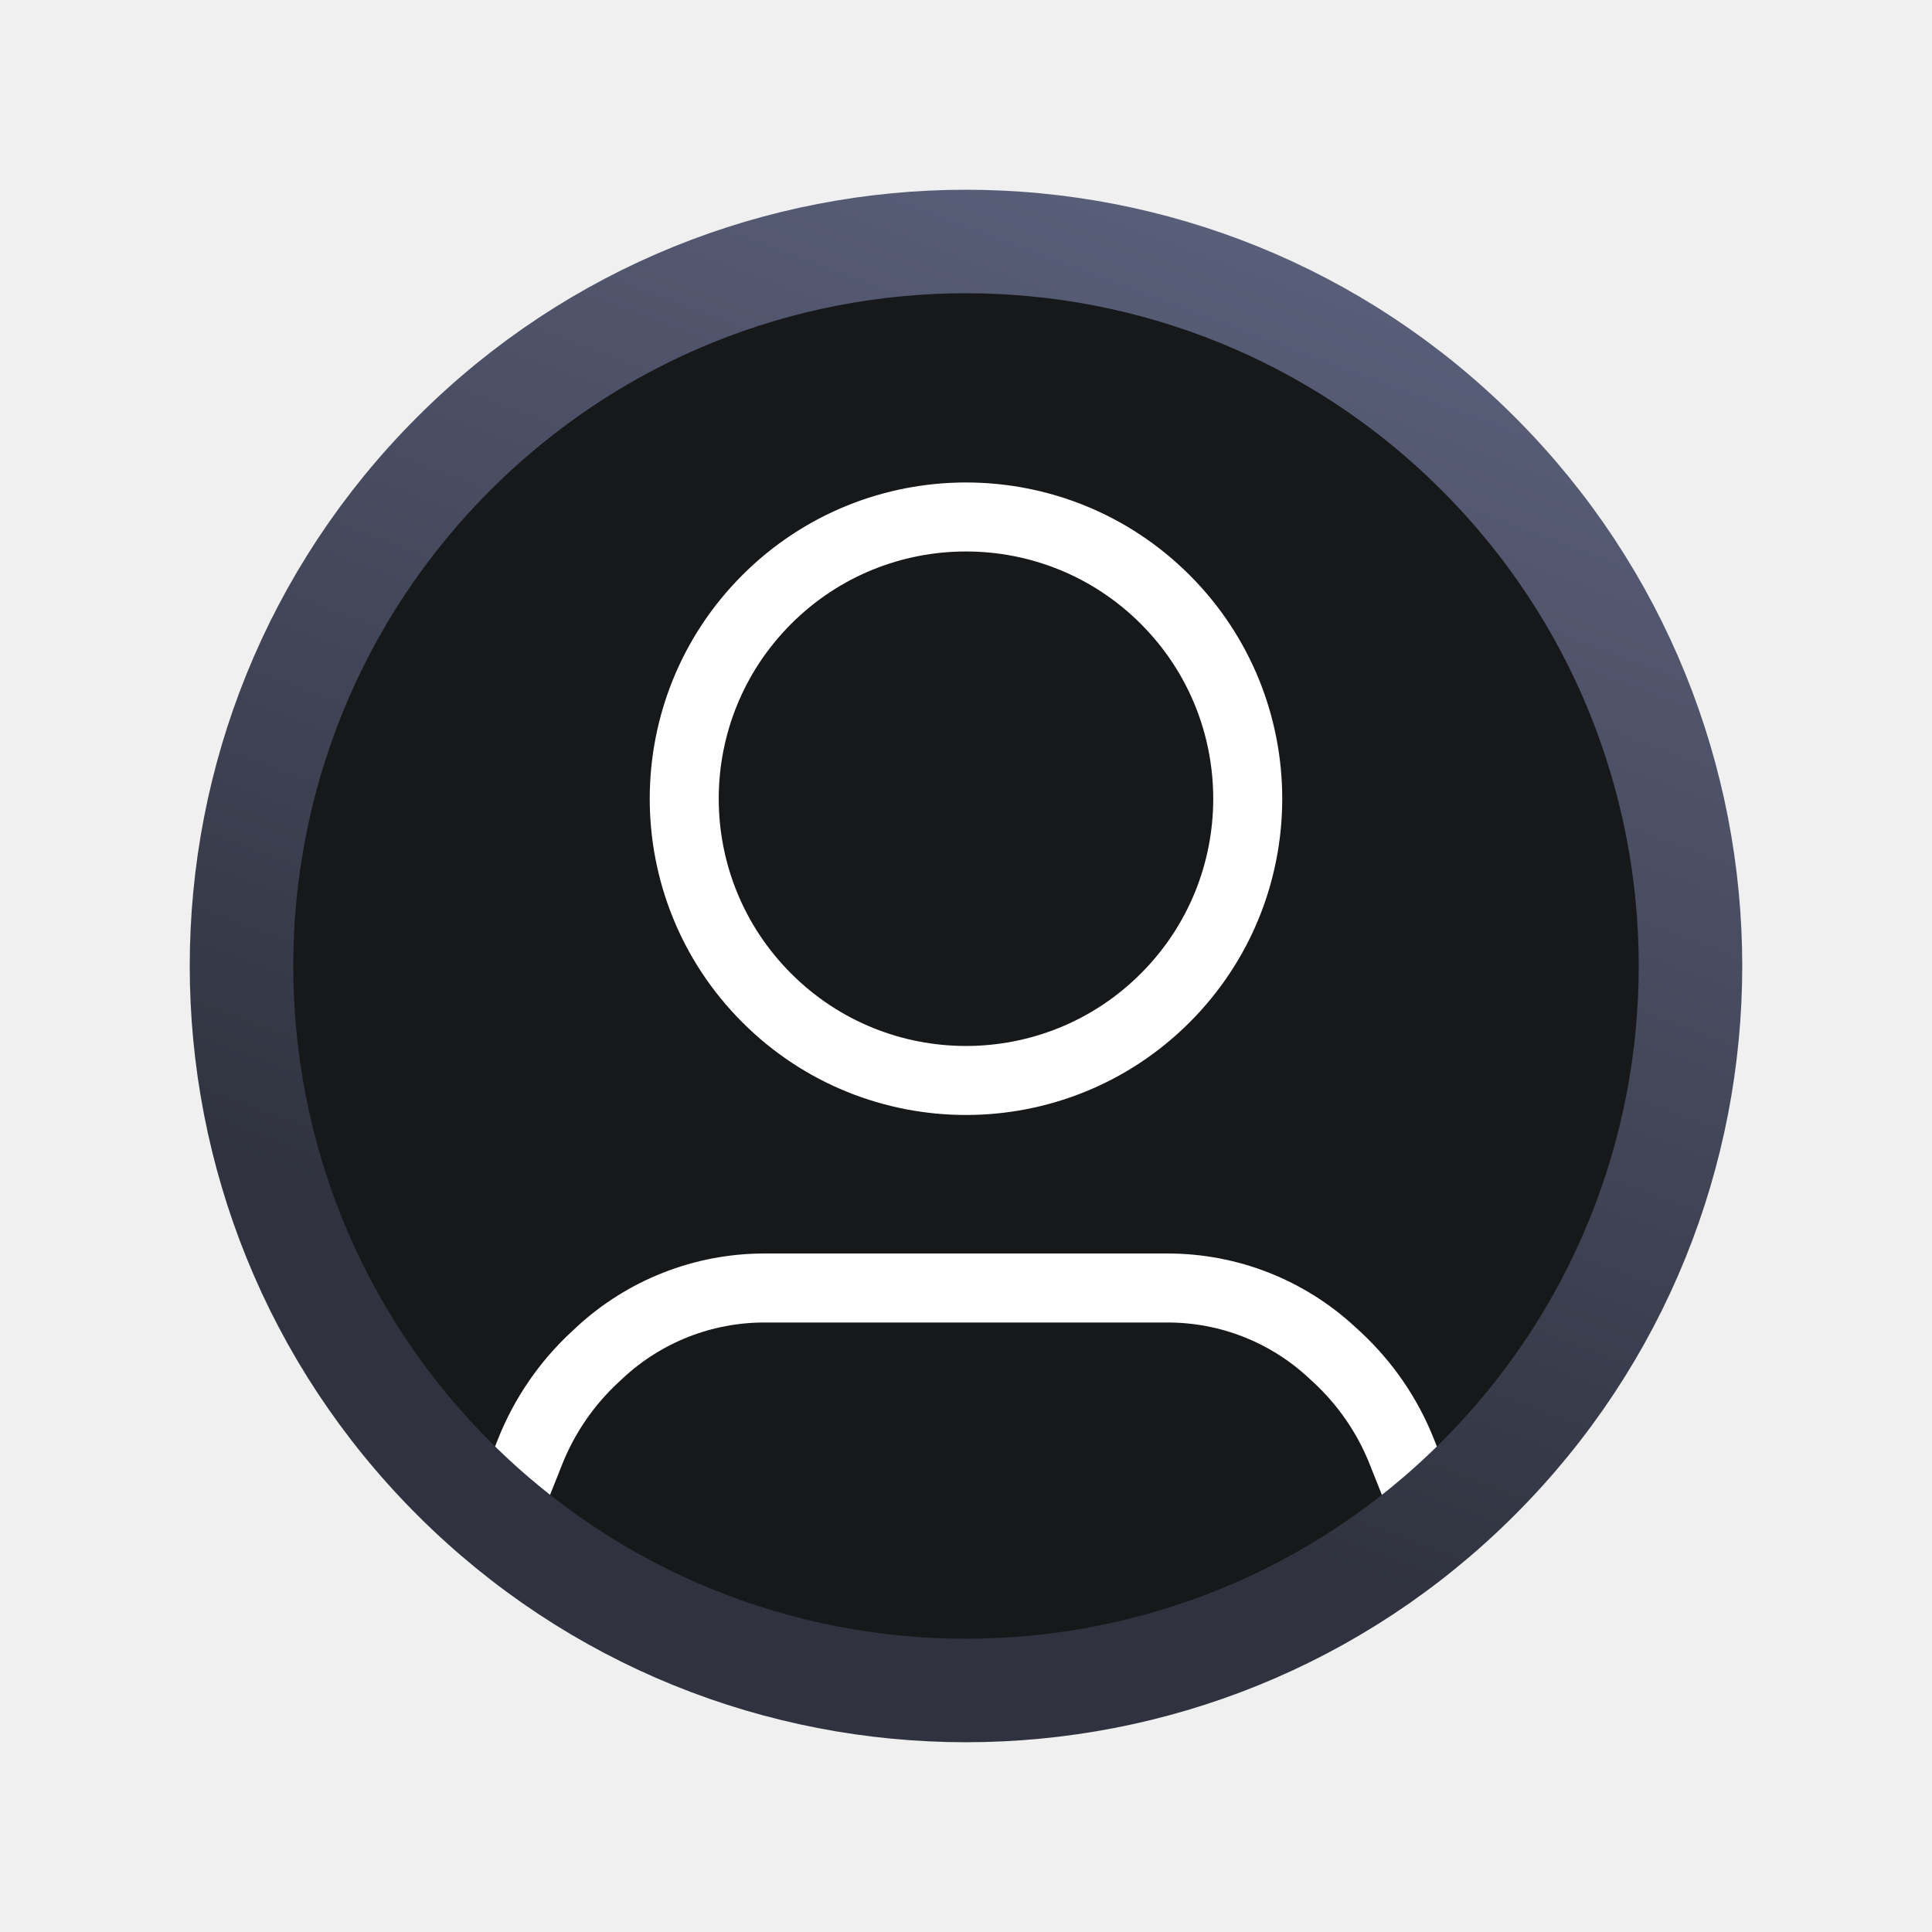
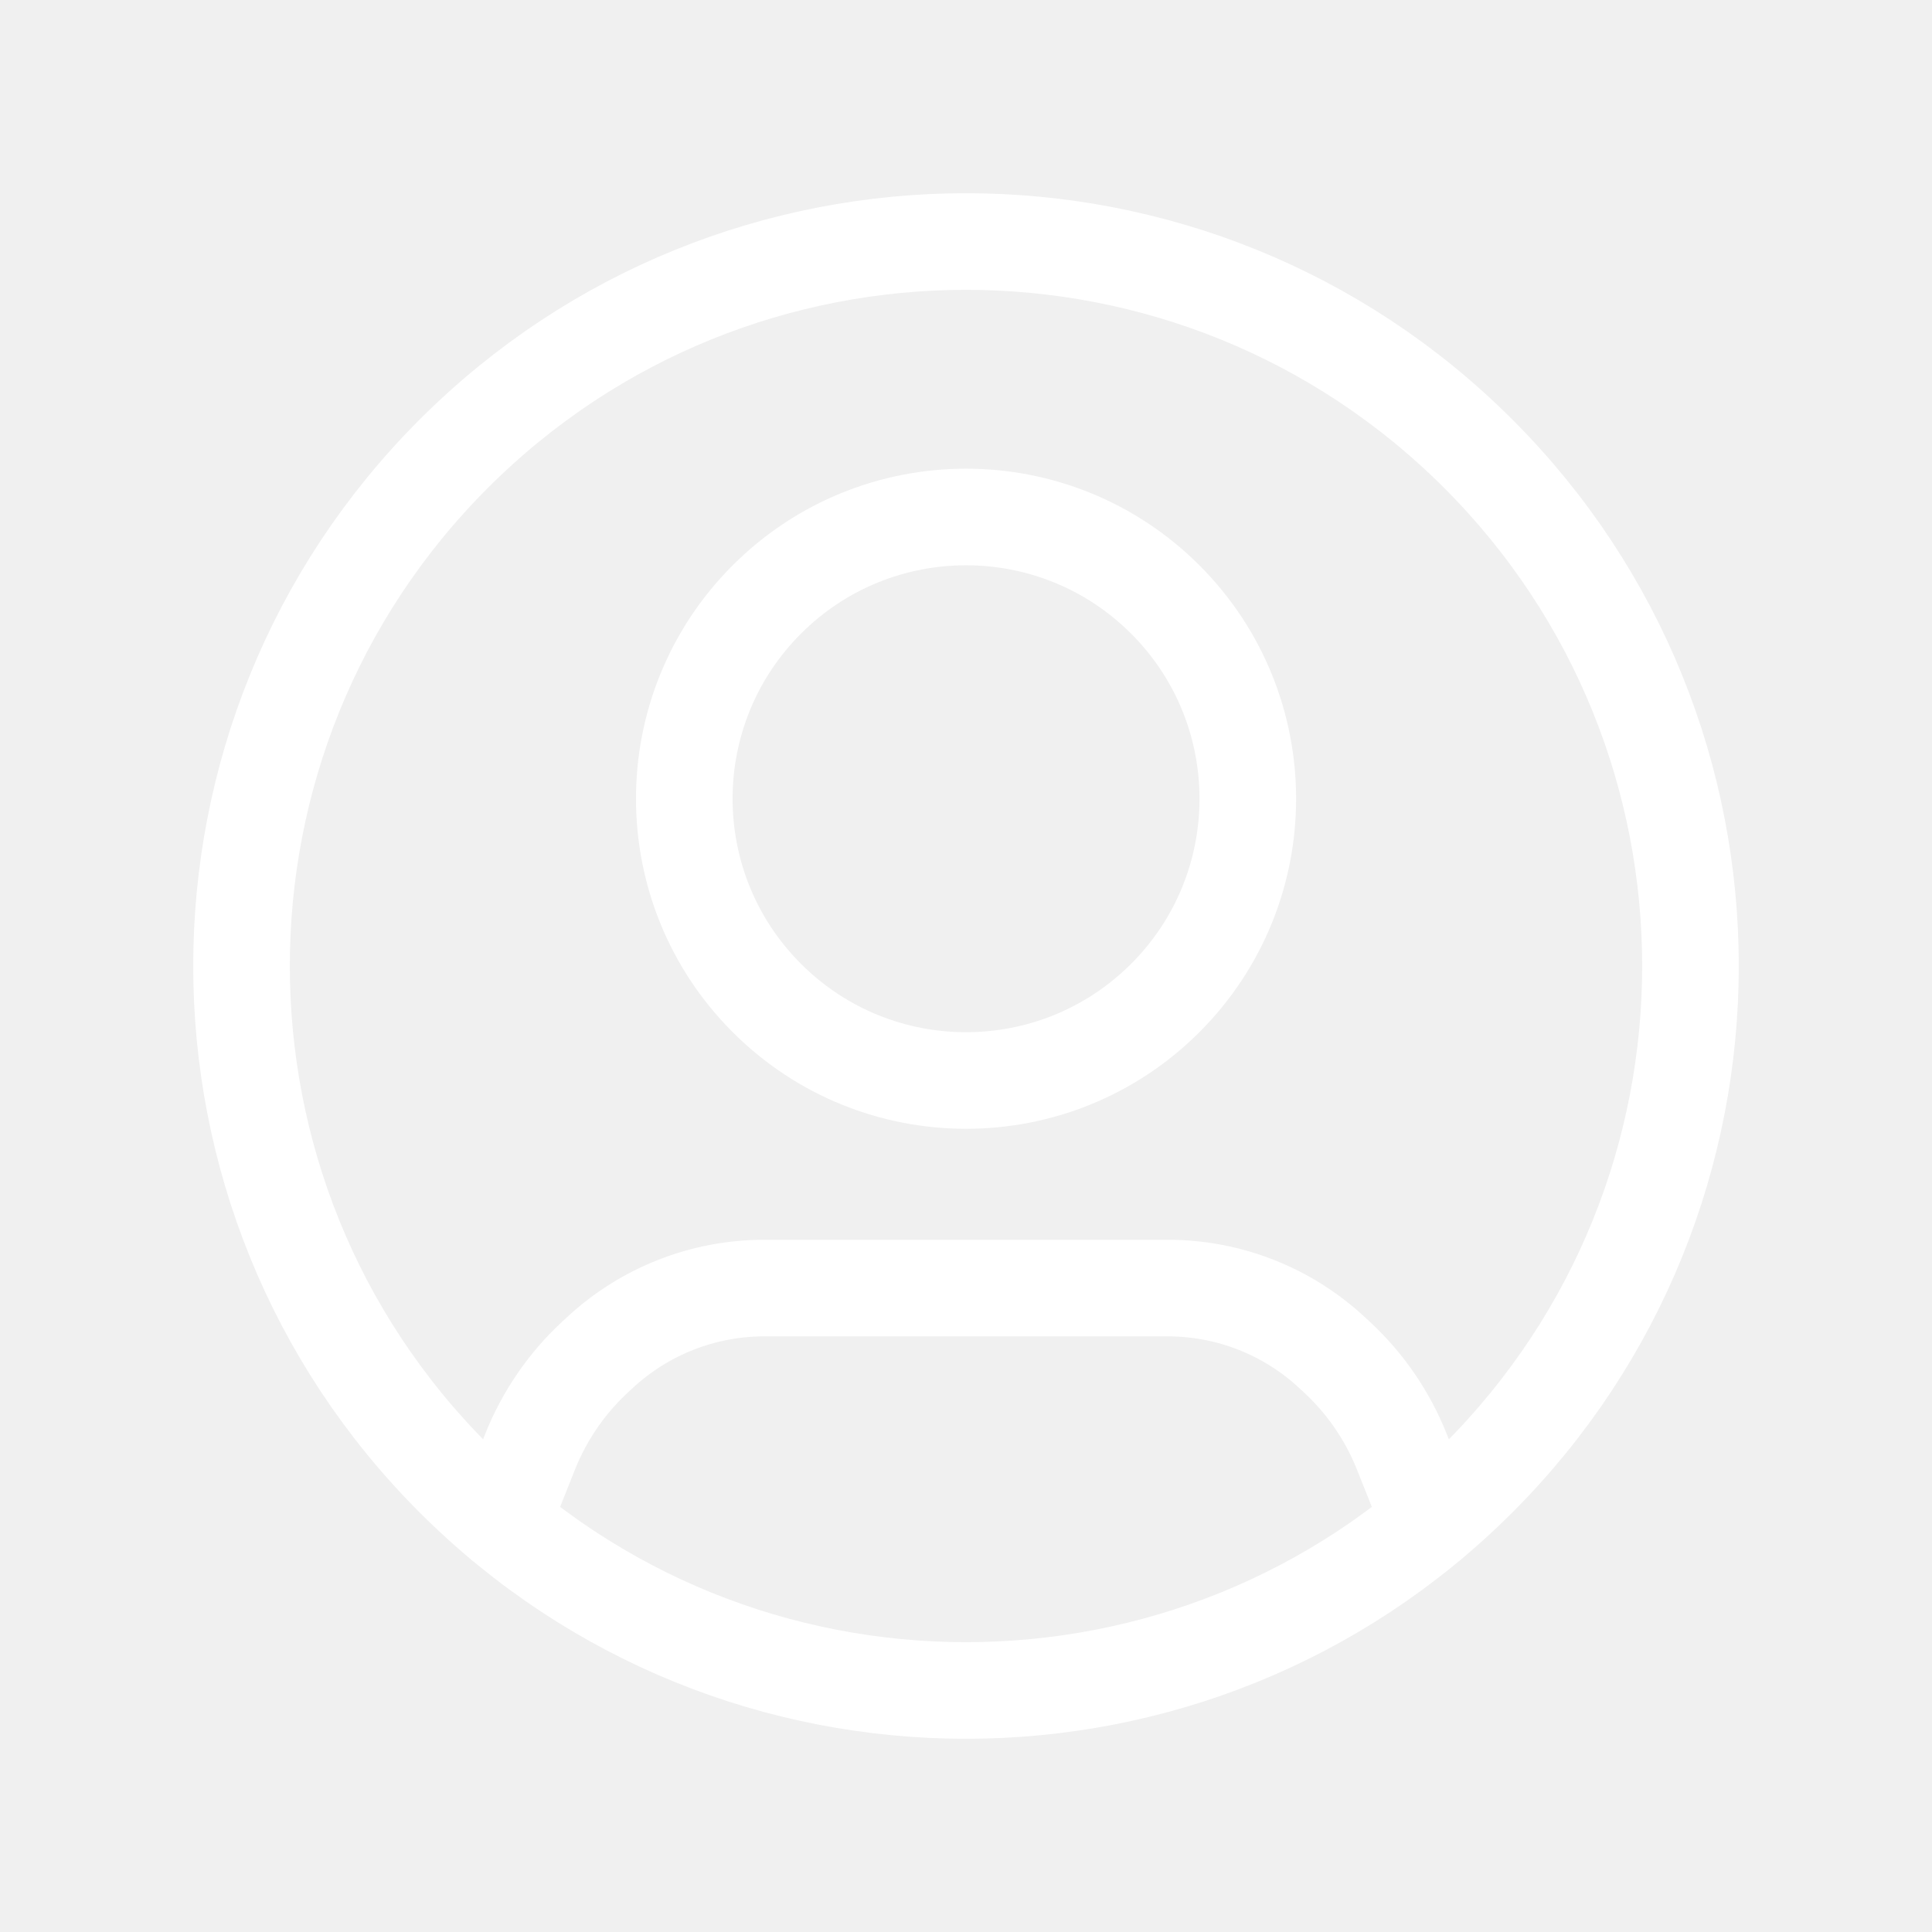
- <svg xmlns="http://www.w3.org/2000/svg" width="112" height="112" viewBox="0 0 112 112" fill="none">
-   <path d="M85.698 26.302C102.1 42.703 102.1 69.296 85.698 85.698C69.296 102.1 42.703 102.1 26.302 85.698C9.899 69.296 9.899 42.703 26.302 26.302C42.703 9.899 69.296 9.899 85.698 26.302Z" fill="#17181A" />
-   <path d="M82.894 88.247L81.261 84.145C80.435 82.063 79.152 80.197 77.509 78.675L77.21 78.4C74.625 76.001 71.228 74.667 67.7 74.667H44.301C40.773 74.667 37.376 76.001 34.786 78.395L34.487 78.675C32.844 80.197 31.566 82.063 30.735 84.145L29.102 88.247" stroke="white" stroke-width="4" stroke-linecap="round" stroke-linejoin="round" />
-   <path d="M67.549 34.753C73.927 41.132 73.927 51.474 67.549 57.852C61.17 64.231 50.828 64.231 44.45 57.852C38.071 51.474 38.071 41.132 44.45 34.753C50.828 28.375 61.17 28.375 67.549 34.753Z" stroke="white" stroke-width="4" stroke-linecap="round" stroke-linejoin="round" />
-   <path d="M85.698 26.302C102.1 42.703 102.1 69.296 85.698 85.698C69.296 102.1 42.703 102.1 26.302 85.698C9.899 69.296 9.899 42.703 26.302 26.302C42.703 9.899 69.296 9.899 85.698 26.302Z" stroke="url(#paint0_linear_5735_27730)" stroke-width="6" stroke-linecap="round" stroke-linejoin="round" />
+ <svg xmlns="http://www.w3.org/2000/svg" width="20" height="20" viewBox="0 0 20 20" fill="none">
+   <g clip-path="url(#clip0_2443_26930)">
+     <path d="M14.803 15.759L14.511 15.027C14.363 14.655 14.134 14.322 13.841 14.05L13.788 14.001C13.326 13.572 12.719 13.334 12.089 13.334H7.911C7.281 13.334 6.674 13.572 6.212 14L6.158 14.05C5.865 14.322 5.637 14.655 5.488 15.027L5.197 15.759" stroke="white" stroke-linecap="round" stroke-linejoin="round" />
+     <path d="M12.063 6.206C13.202 7.345 13.202 9.192 12.063 10.331C10.924 11.47 9.077 11.47 7.938 10.331C6.799 9.192 6.799 7.345 7.938 6.206C9.077 5.067 10.924 5.067 12.063 6.206Z" stroke="white" stroke-linecap="round" stroke-linejoin="round" />
+     <path d="M15.303 4.697C18.232 7.626 18.232 12.374 15.303 15.303C12.374 18.232 7.626 18.232 4.697 15.303C1.768 12.374 1.768 7.626 4.697 4.697C7.626 1.768 12.374 1.768 15.303 4.697Z" stroke="white" stroke-linecap="round" stroke-linejoin="round" />
+   </g>
  <defs>
-     <linearGradient id="paint0_linear_5735_27730" x1="71.519" y1="10.85" x2="45.943" y2="79.176" gradientUnits="userSpaceOnUse">
-       <stop stop-color="#5B607B" />
-       <stop offset="1" stop-color="#30333F" />
-     </linearGradient>
+     <clipPath id="clip0_2443_26930">
+       <rect width="20" height="20" fill="white" />
+     </clipPath>
  </defs>
</svg>
